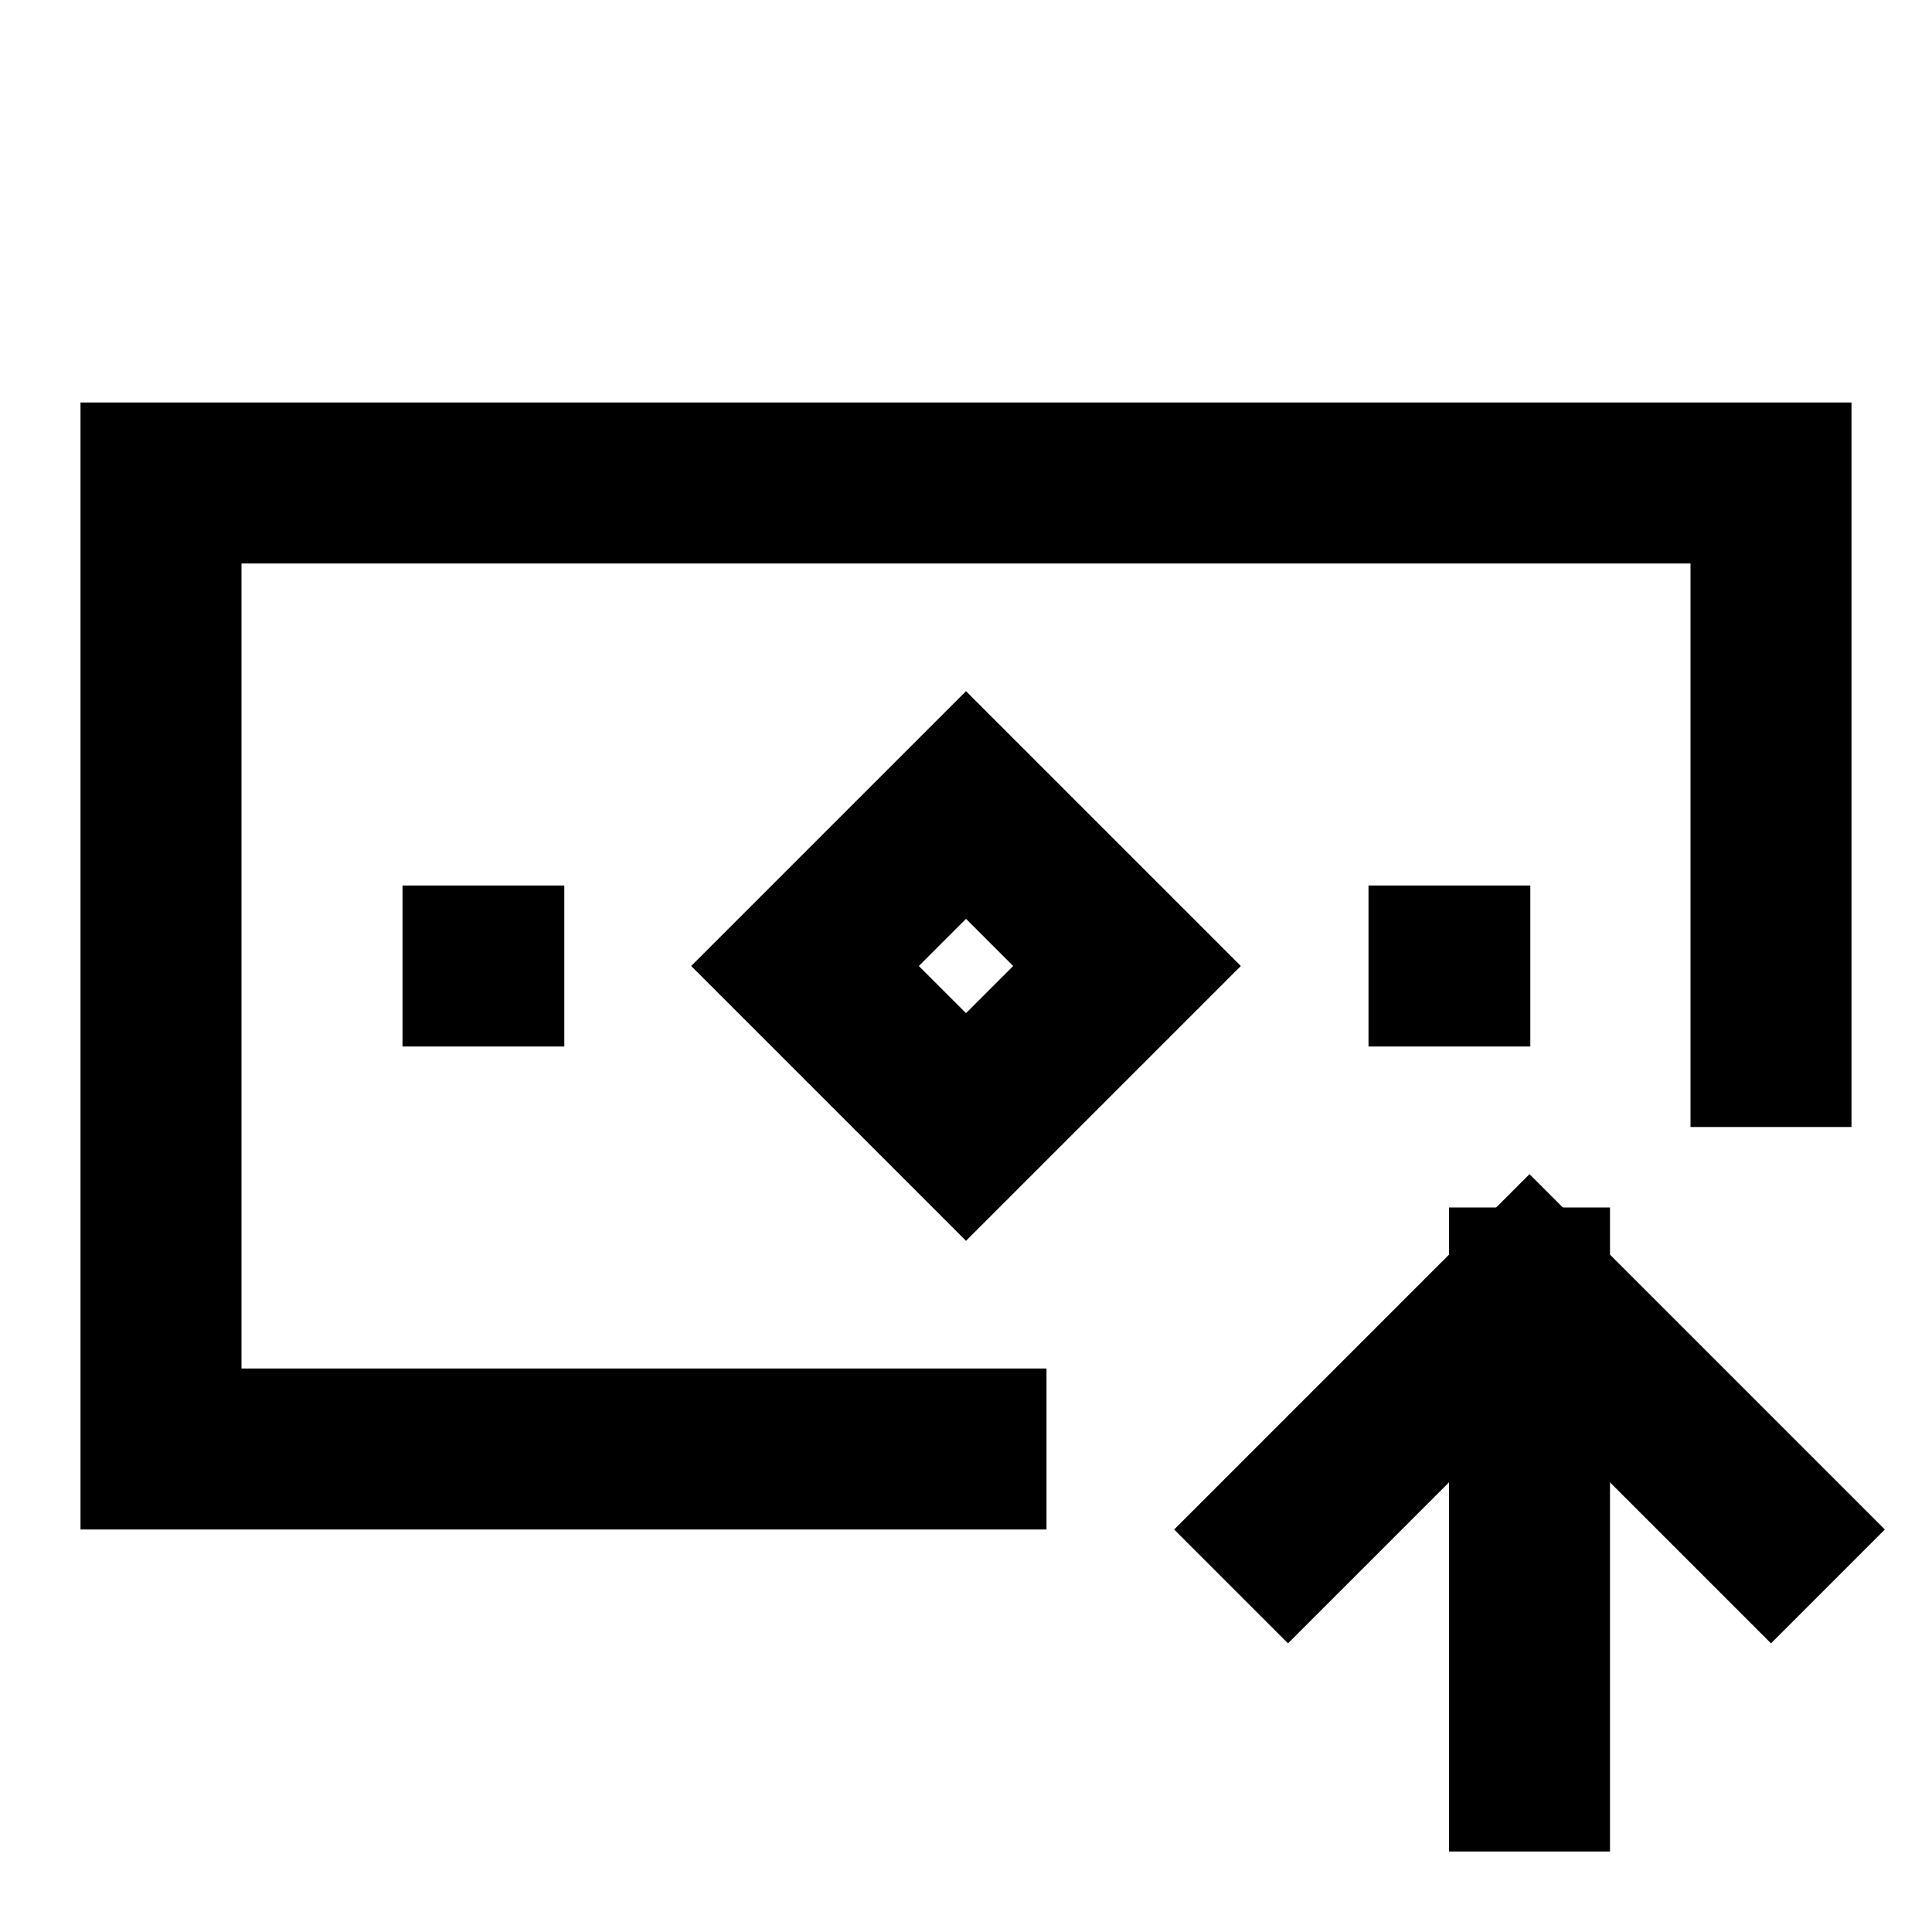
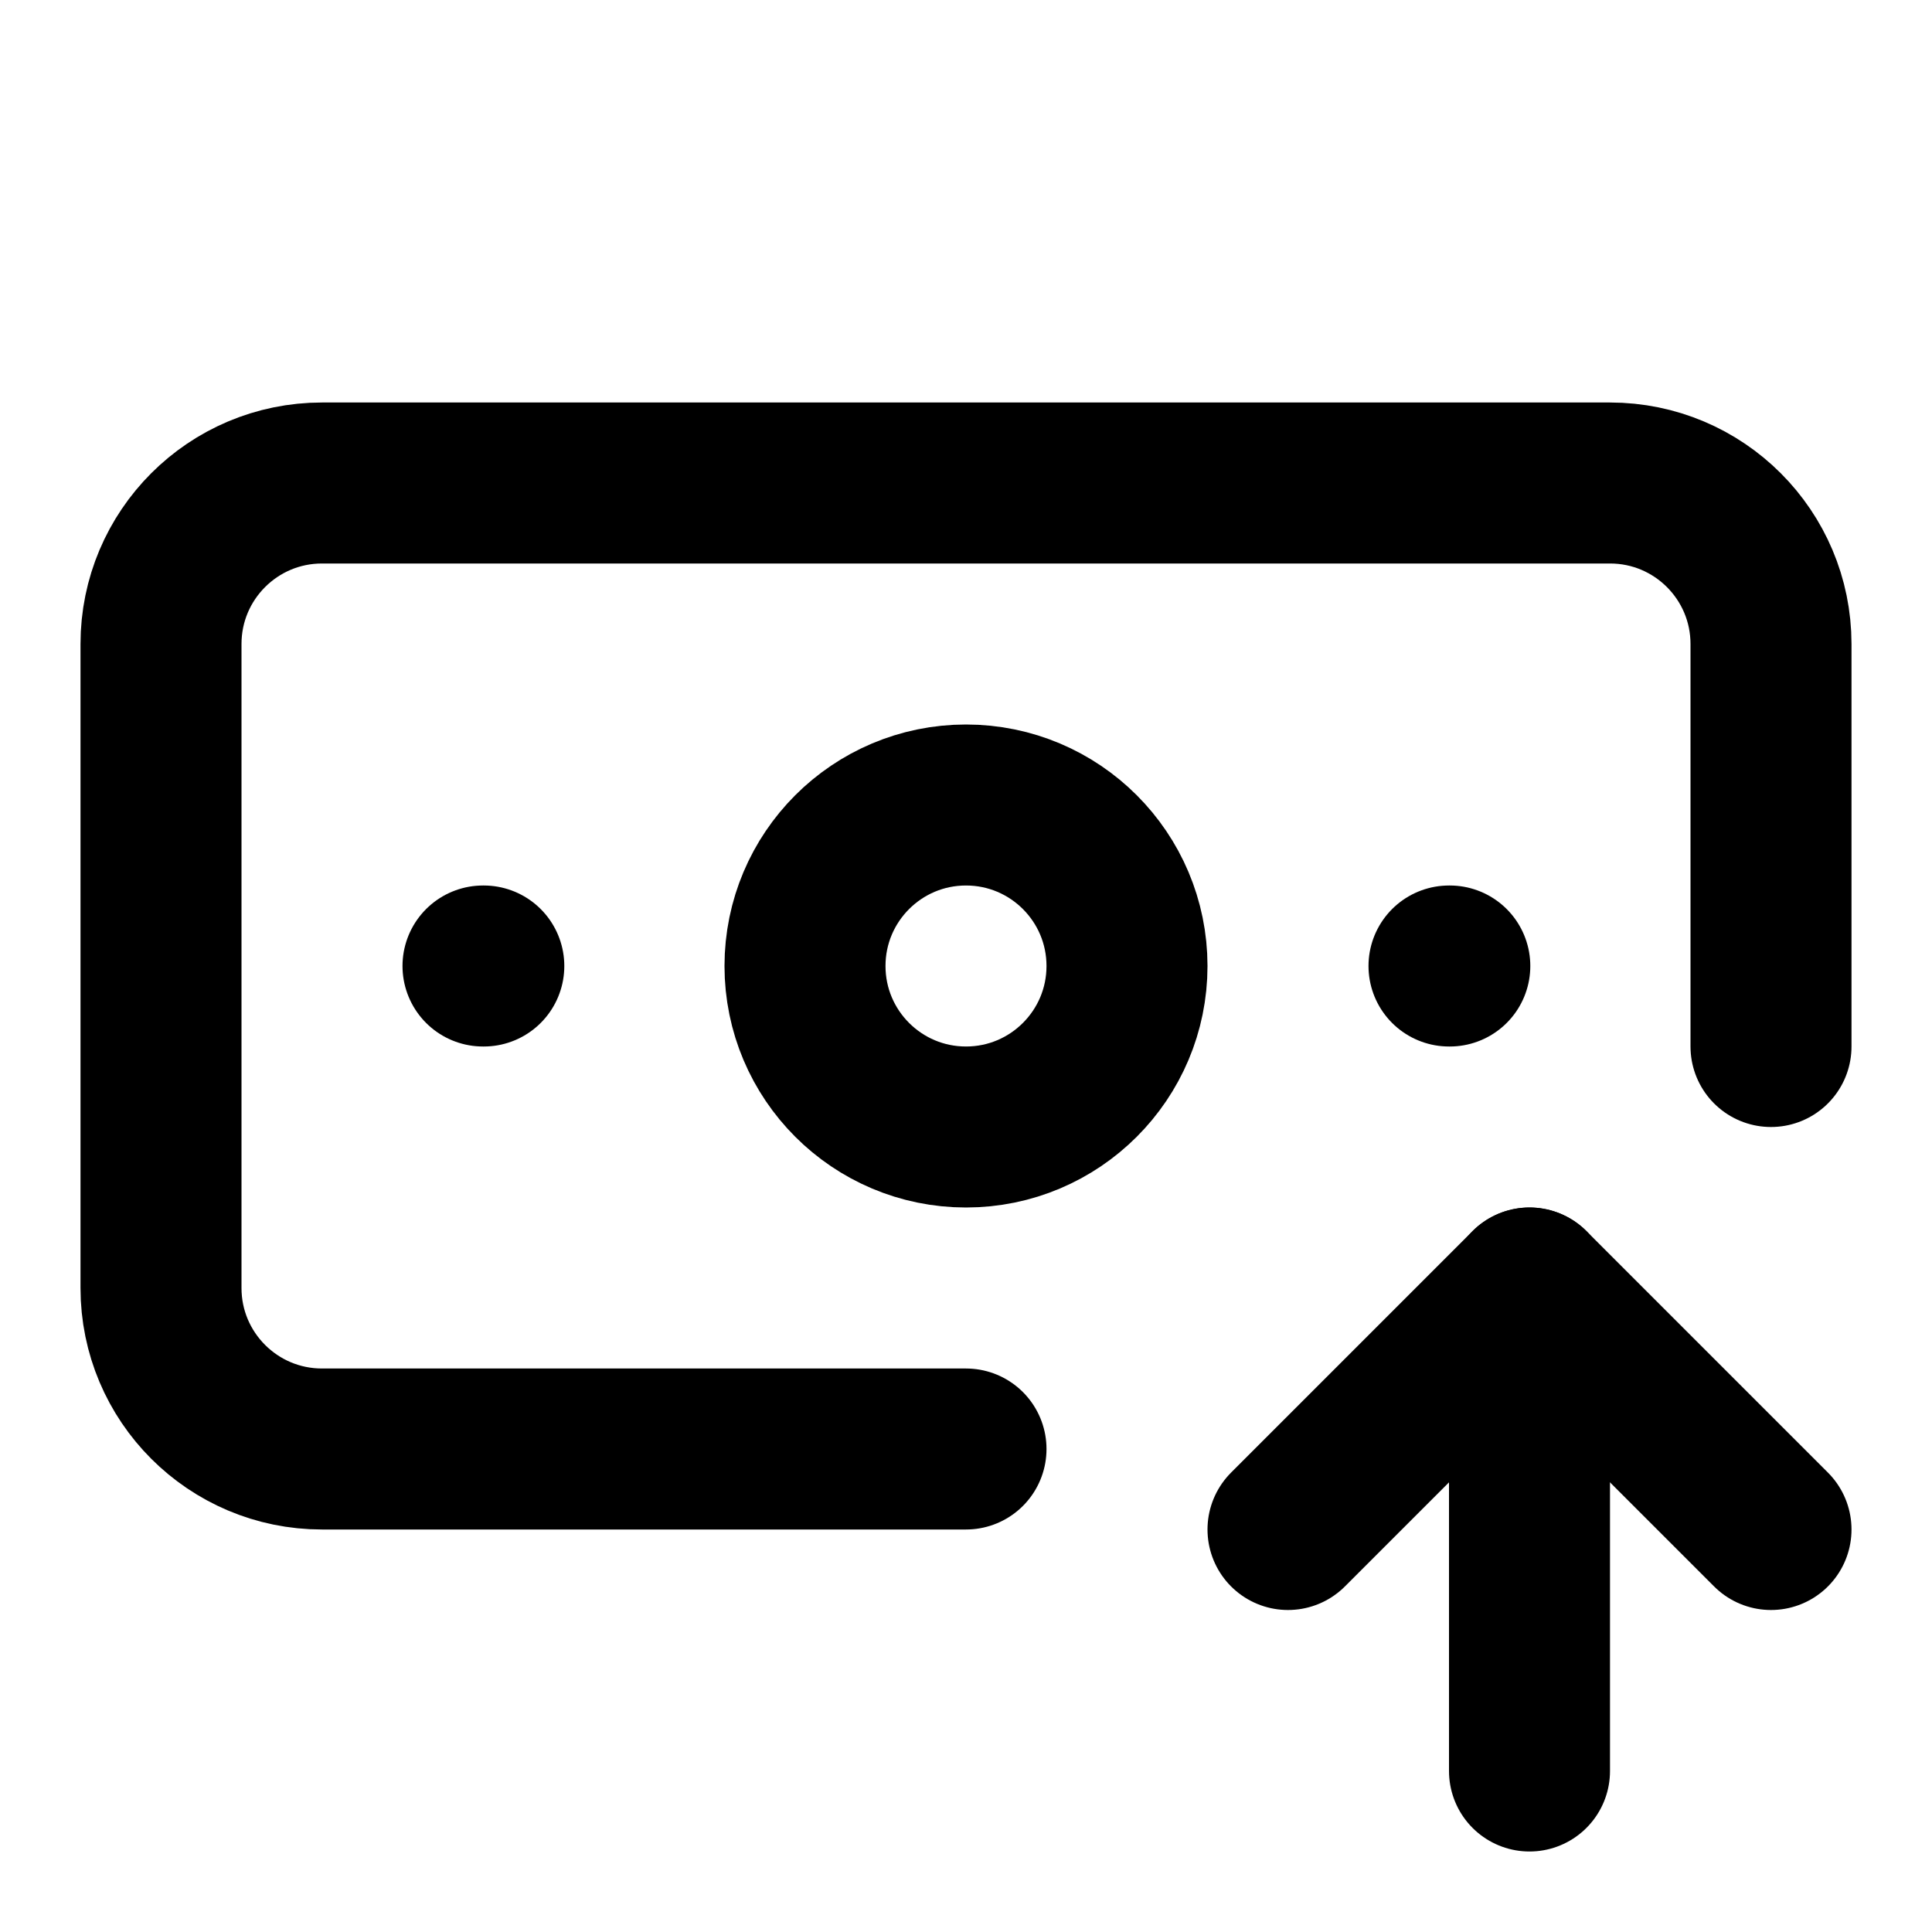
- <svg xmlns="http://www.w3.org/2000/svg" width="24" height="24" viewBox="0 0 24 24" fill="none" stroke="currentColor" stroke-width="2" stroke-linecap="square" stroke-linejoin="miter">
-   <path d="M12 18H2V6h20v7" />
+ <svg xmlns="http://www.w3.org/2000/svg" width="24" height="24" viewBox="0 0 24 24" fill="none" stroke="currentColor" stroke-width="2" stroke-linecap="round" stroke-linejoin="round">
+   <path d="M12 18H4a2 2 0 0 1-2-2V8a2 2 0 0 1 2-2h16a2 2 0 0 1 2 2v5" />
  <path d="M18 12h.01" />
  <path d="M19 22v-6" />
  <path d="m22 19-3-3-3 3" />
  <path d="M6 12h.01" />
-   <path d="M12 10l2 2-2 2-2-2z" />
+   <circle cx="12" cy="12" r="2" />
</svg>
